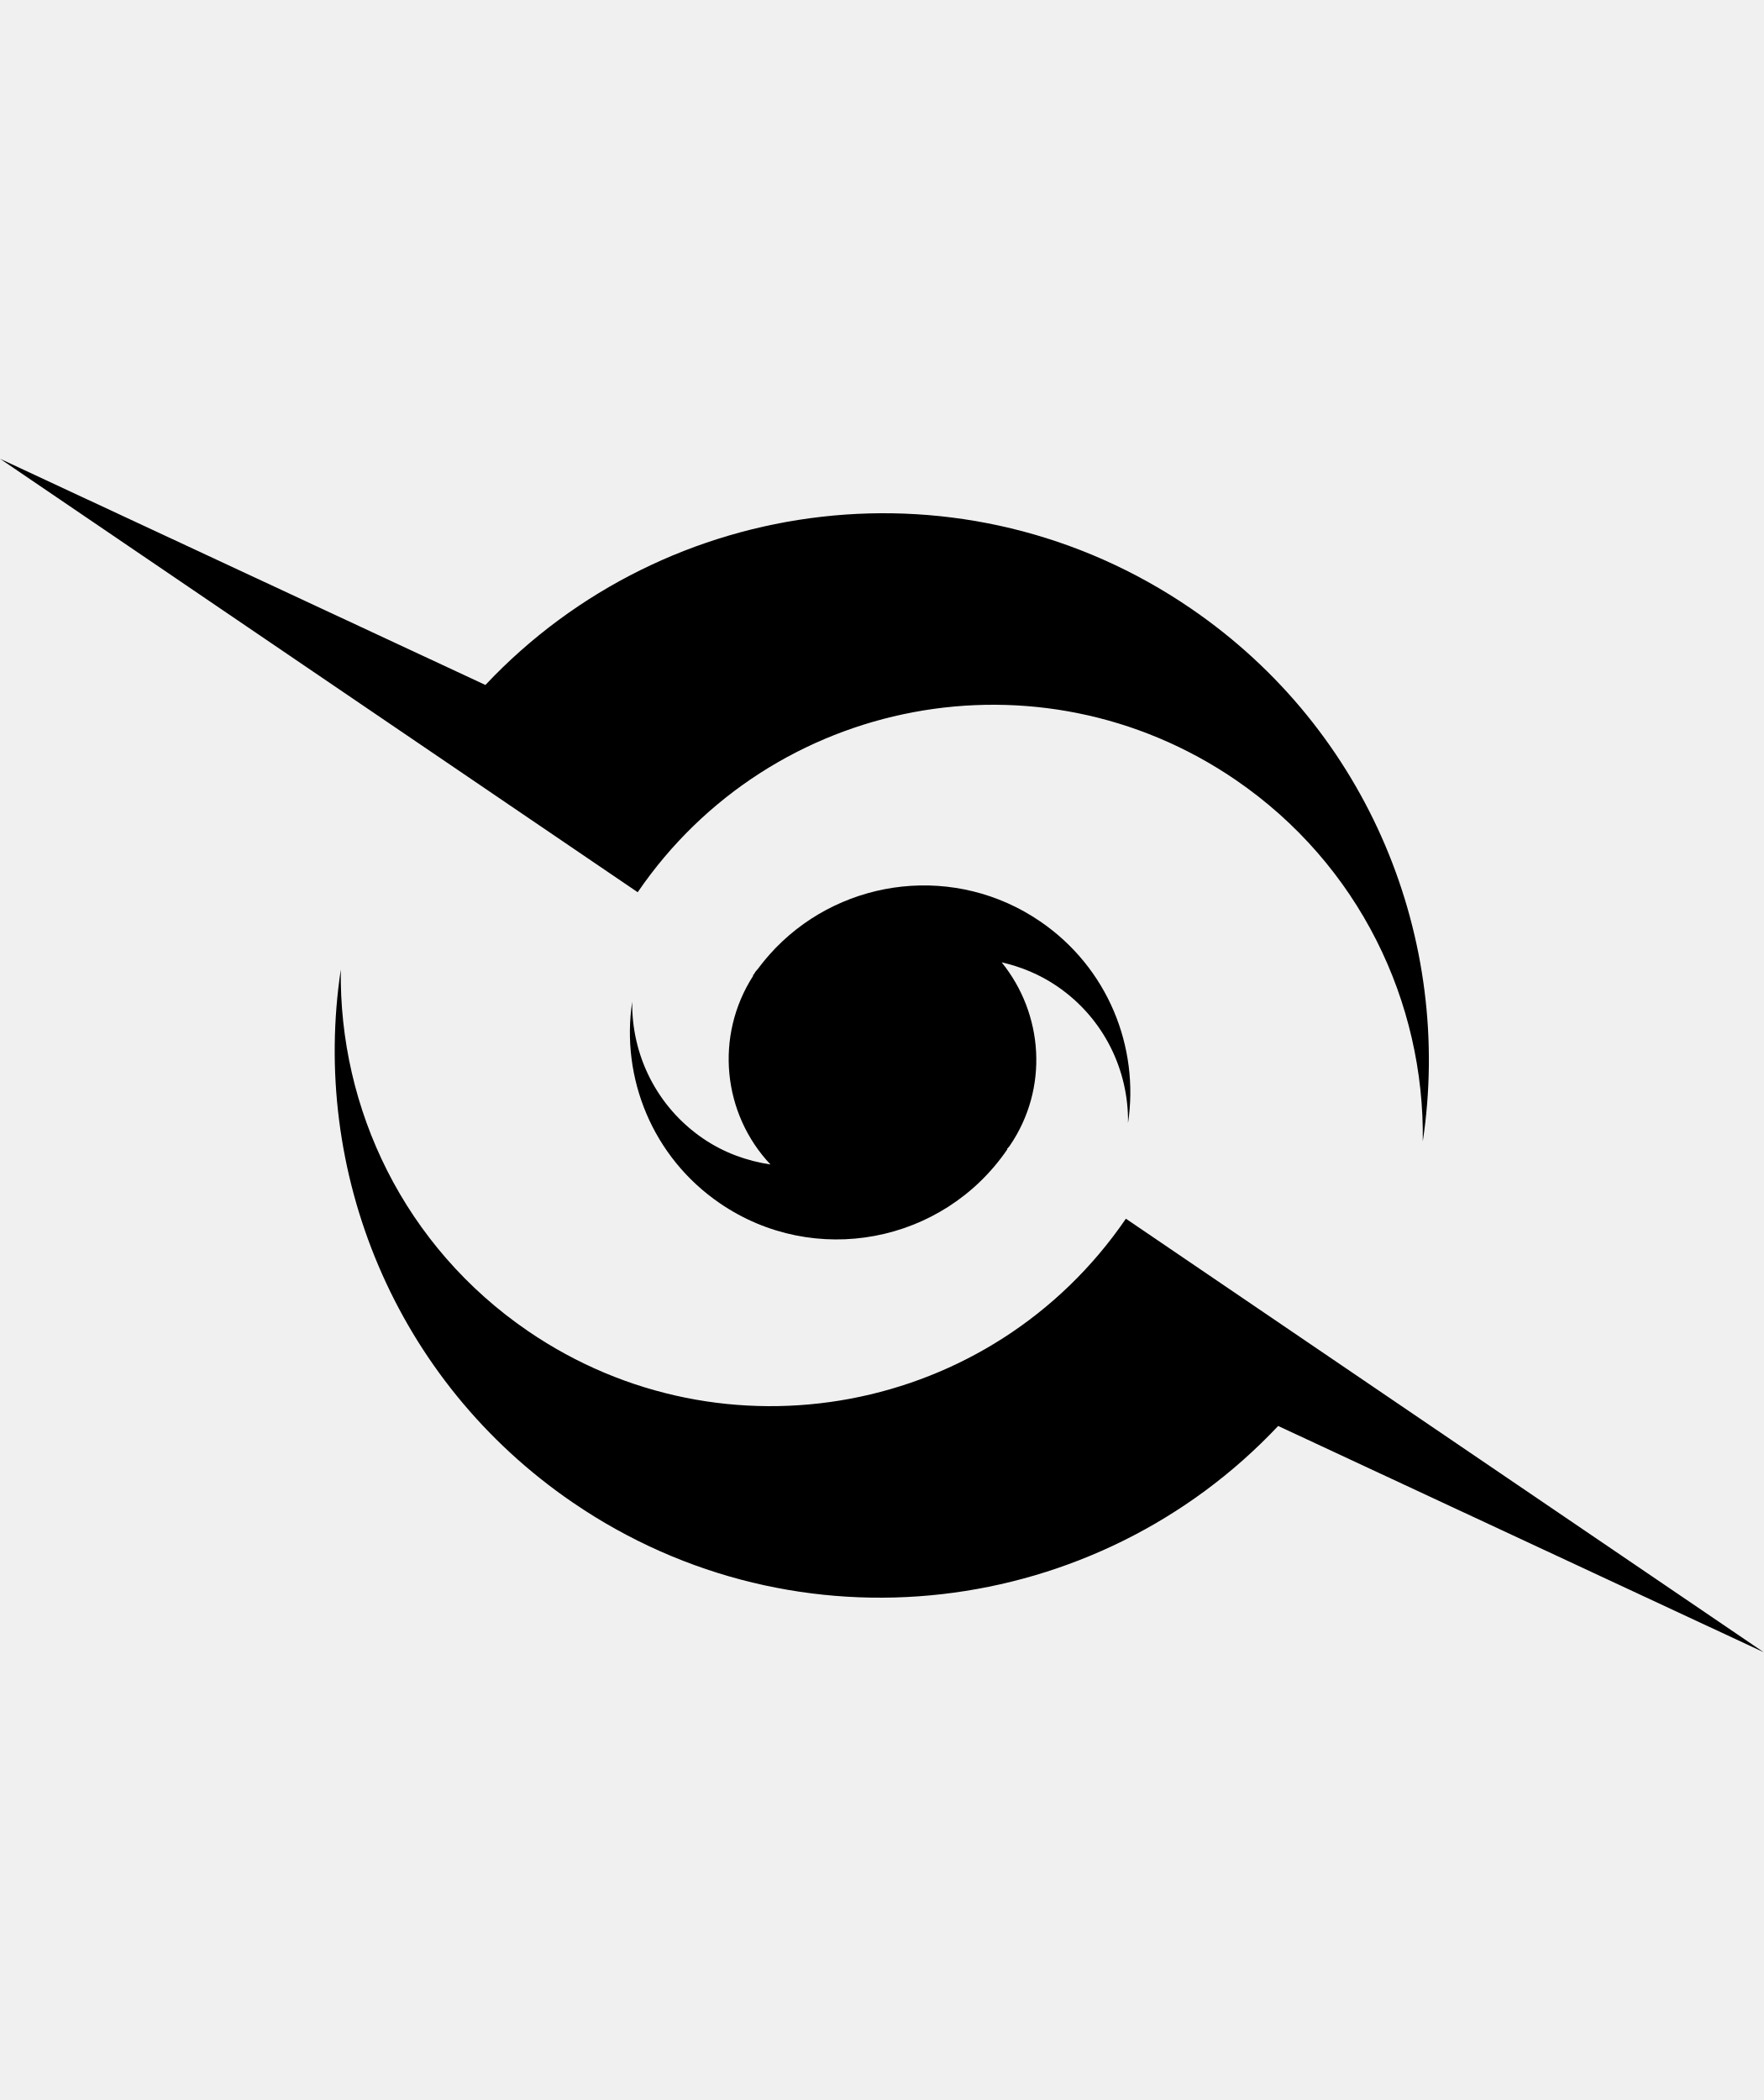
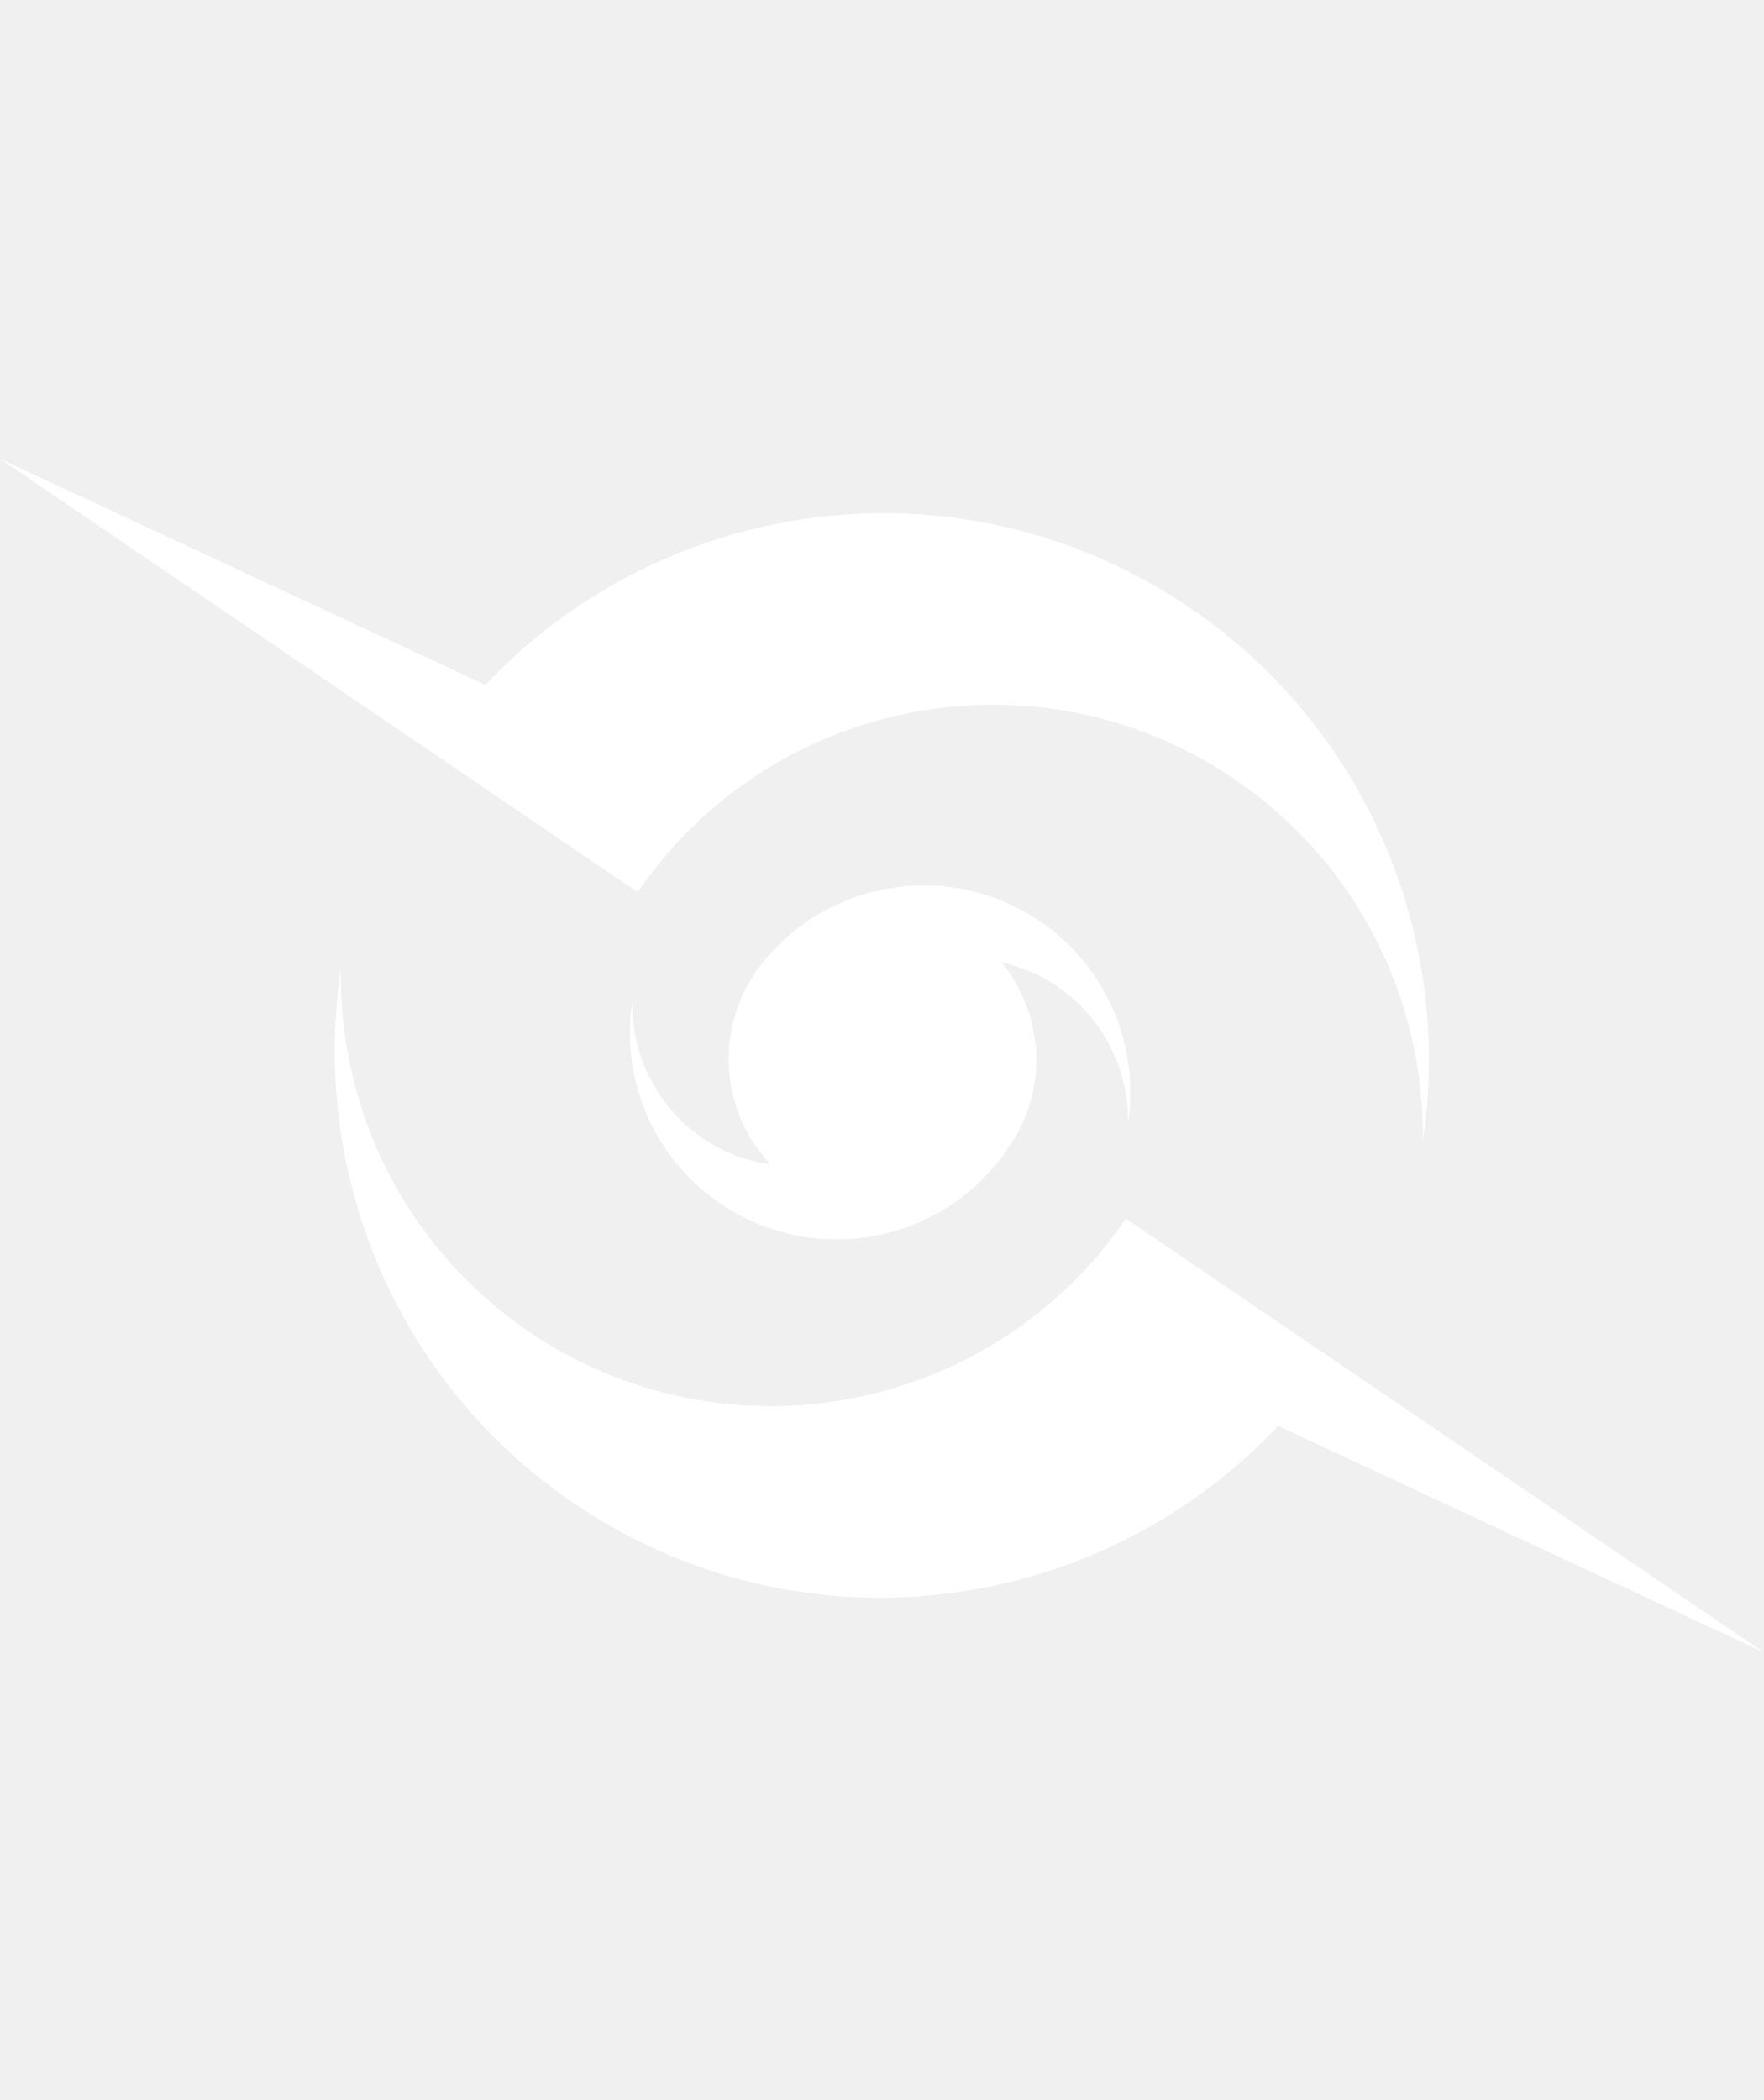
<svg xmlns="http://www.w3.org/2000/svg" width="17.3pt" height="20.6pt" viewBox="0 0 6.103 7.267" version="1.1" id="svg1211">
  <defs id="defs1208" />
  <g id="layer1">
-     <g id="g1111" transform="matrix(0.06762838,0,0,-0.06762838,-12.51889,33.56482)">
-       <g id="g50" transform="translate(221.9549,434.7378)">
-         <path d="m 0,0 c -3.464,2.368 -5.079,6.431 -4.492,10.319 -0.038,-2.698 1.23,-5.363 3.625,-7 C 0.203,2.588 1.384,2.17 2.584,1.989 0.143,4.574 -0.289,8.557 1.702,11.65 l -0.018,0.012 c 0.028,0.04 0.06,0.075 0.088,0.115 0.014,0.021 0.021,0.043 0.034,0.064 0.042,0.061 0.097,0.106 0.14,0.165 0.26,0.349 0.536,0.677 0.829,0.985 0.03,0.029 0.056,0.062 0.085,0.091 3.521,3.608 9.222,4.287 13.527,1.344 3.464,-2.367 5.079,-6.43 4.492,-10.319 0.038,2.698 -1.23,5.364 -3.625,7 -0.887,0.607 -1.853,1 -2.841,1.226 C 16.55,9.696 16.838,5.889 14.825,2.943 14.783,2.882 14.728,2.836 14.685,2.777 L 14.703,2.764 C 11.406,-2.059 4.823,-3.297 0,0" style="fill:#000000;fill-opacity:1;fill-rule:nonzero;stroke:none" id="path52" />
-       </g>
-       <g id="g54" transform="translate(212.1339,428.2009)">
-         <path d="M 0,0 C 10.036,-6.859 23.732,-4.284 30.591,5.752 L 63.223,-16.429 38.383,-4.854 C 29.109,-14.705 13.812,-16.647 2.291,-8.773 -6.865,-2.514 -11.132,8.224 -9.582,18.502 -9.683,11.371 -6.329,4.326 0,0" style="fill:#000000;fill-opacity:1;fill-rule:nonzero;stroke:none" id="path56" />
-       </g>
-       <g id="g58" transform="translate(248.3349,456.4103)">
-         <path d="M 0,0 C -10.036,6.859 -23.732,4.284 -30.591,-5.752 L -63.222,16.429 -38.383,4.854 c 9.274,9.851 24.571,11.793 36.092,3.918 C 6.866,2.514 11.132,-8.224 9.582,-18.502 9.683,-11.371 6.329,-4.326 0,0" style="fill:#000000;fill-opacity:1;fill-rule:nonzero;stroke:none" id="path60" />
-       </g>
+     <g id="g50" transform="matrix(0.06762838,0,0,-0.06762838,2.491564,4.164203)" style="fill:#ffffff">
+       <path d="m 0,0 c -3.464,2.368 -5.079,6.431 -4.492,10.319 -0.038,-2.698 1.23,-5.363 3.625,-7 C 0.203,2.588 1.384,2.17 2.584,1.989 0.143,4.574 -0.289,8.557 1.702,11.65 l -0.018,0.012 c 0.028,0.04 0.06,0.075 0.088,0.115 0.014,0.021 0.021,0.043 0.034,0.064 0.042,0.061 0.097,0.106 0.14,0.165 0.26,0.349 0.536,0.677 0.829,0.985 0.03,0.029 0.056,0.062 0.085,0.091 3.521,3.608 9.222,4.287 13.527,1.344 3.464,-2.367 5.079,-6.43 4.492,-10.319 0.038,2.698 -1.23,5.364 -3.625,7 -0.887,0.607 -1.853,1 -2.841,1.226 C 16.55,9.696 16.838,5.889 14.825,2.943 14.783,2.882 14.728,2.836 14.685,2.777 L 14.703,2.764 C 11.406,-2.059 4.823,-3.297 0,0" style="fill:#ffffff;fill-opacity:1;fill-rule:nonzero;stroke:none" id="path52" />
+     </g>
+     <g id="g54" transform="matrix(0.06762838,0,0,-0.06762838,1.827386,4.606283)" style="fill:#ffffff">
+       <path d="M 0,0 C 10.036,-6.859 23.732,-4.284 30.591,5.752 L 63.223,-16.429 38.383,-4.854 C 29.109,-14.705 13.812,-16.647 2.291,-8.773 -6.865,-2.514 -11.132,8.224 -9.582,18.502 -9.683,11.371 -6.329,4.326 0,0" style="fill:#ffffff;fill-opacity:1;fill-rule:nonzero;stroke:none" id="path56" />
+     </g>
+     <g id="g58" transform="matrix(0.06762838,0,0,-0.06762838,4.275601,2.698527)" style="fill:#ffffff">
+       <path d="M 0,0 C -10.036,6.859 -23.732,4.284 -30.591,-5.752 L -63.222,16.429 -38.383,4.854 c 9.274,9.851 24.571,11.793 36.092,3.918 C 6.866,2.514 11.132,-8.224 9.582,-18.502 9.683,-11.371 6.329,-4.326 0,0" style="fill:#ffffff;fill-opacity:1;fill-rule:nonzero;stroke:none" id="path60" />
    </g>
  </g>
</svg>
